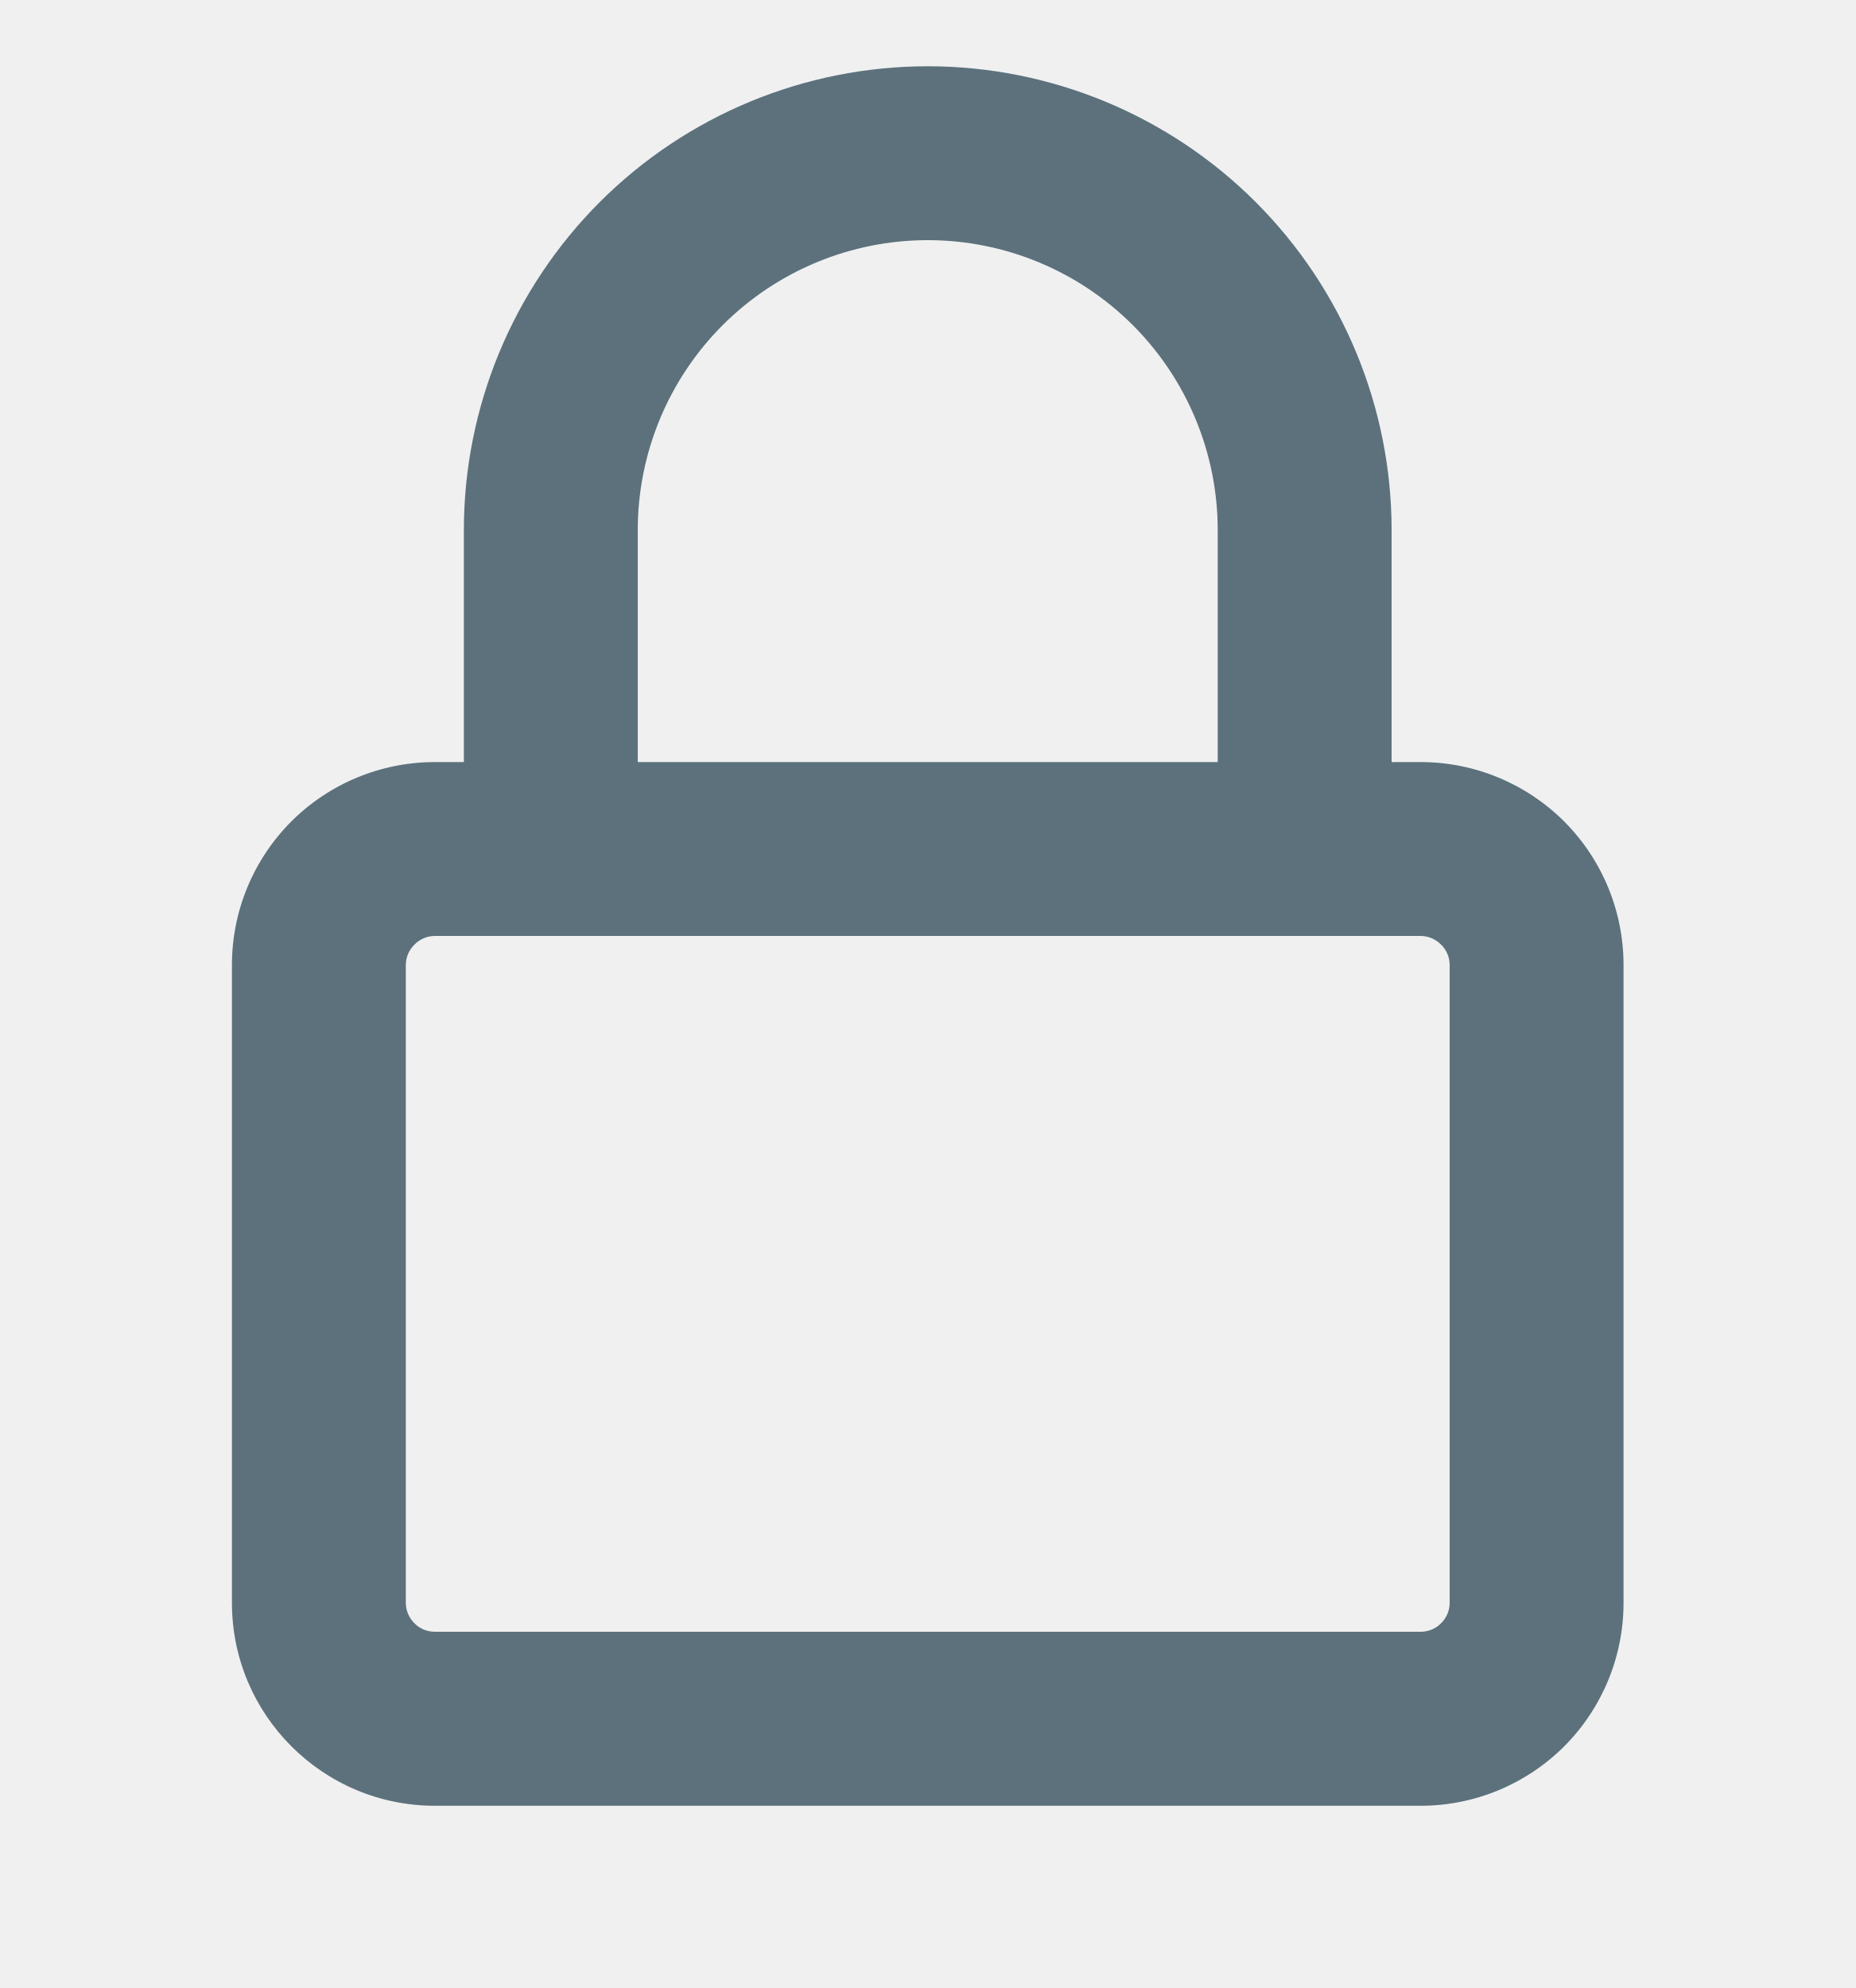
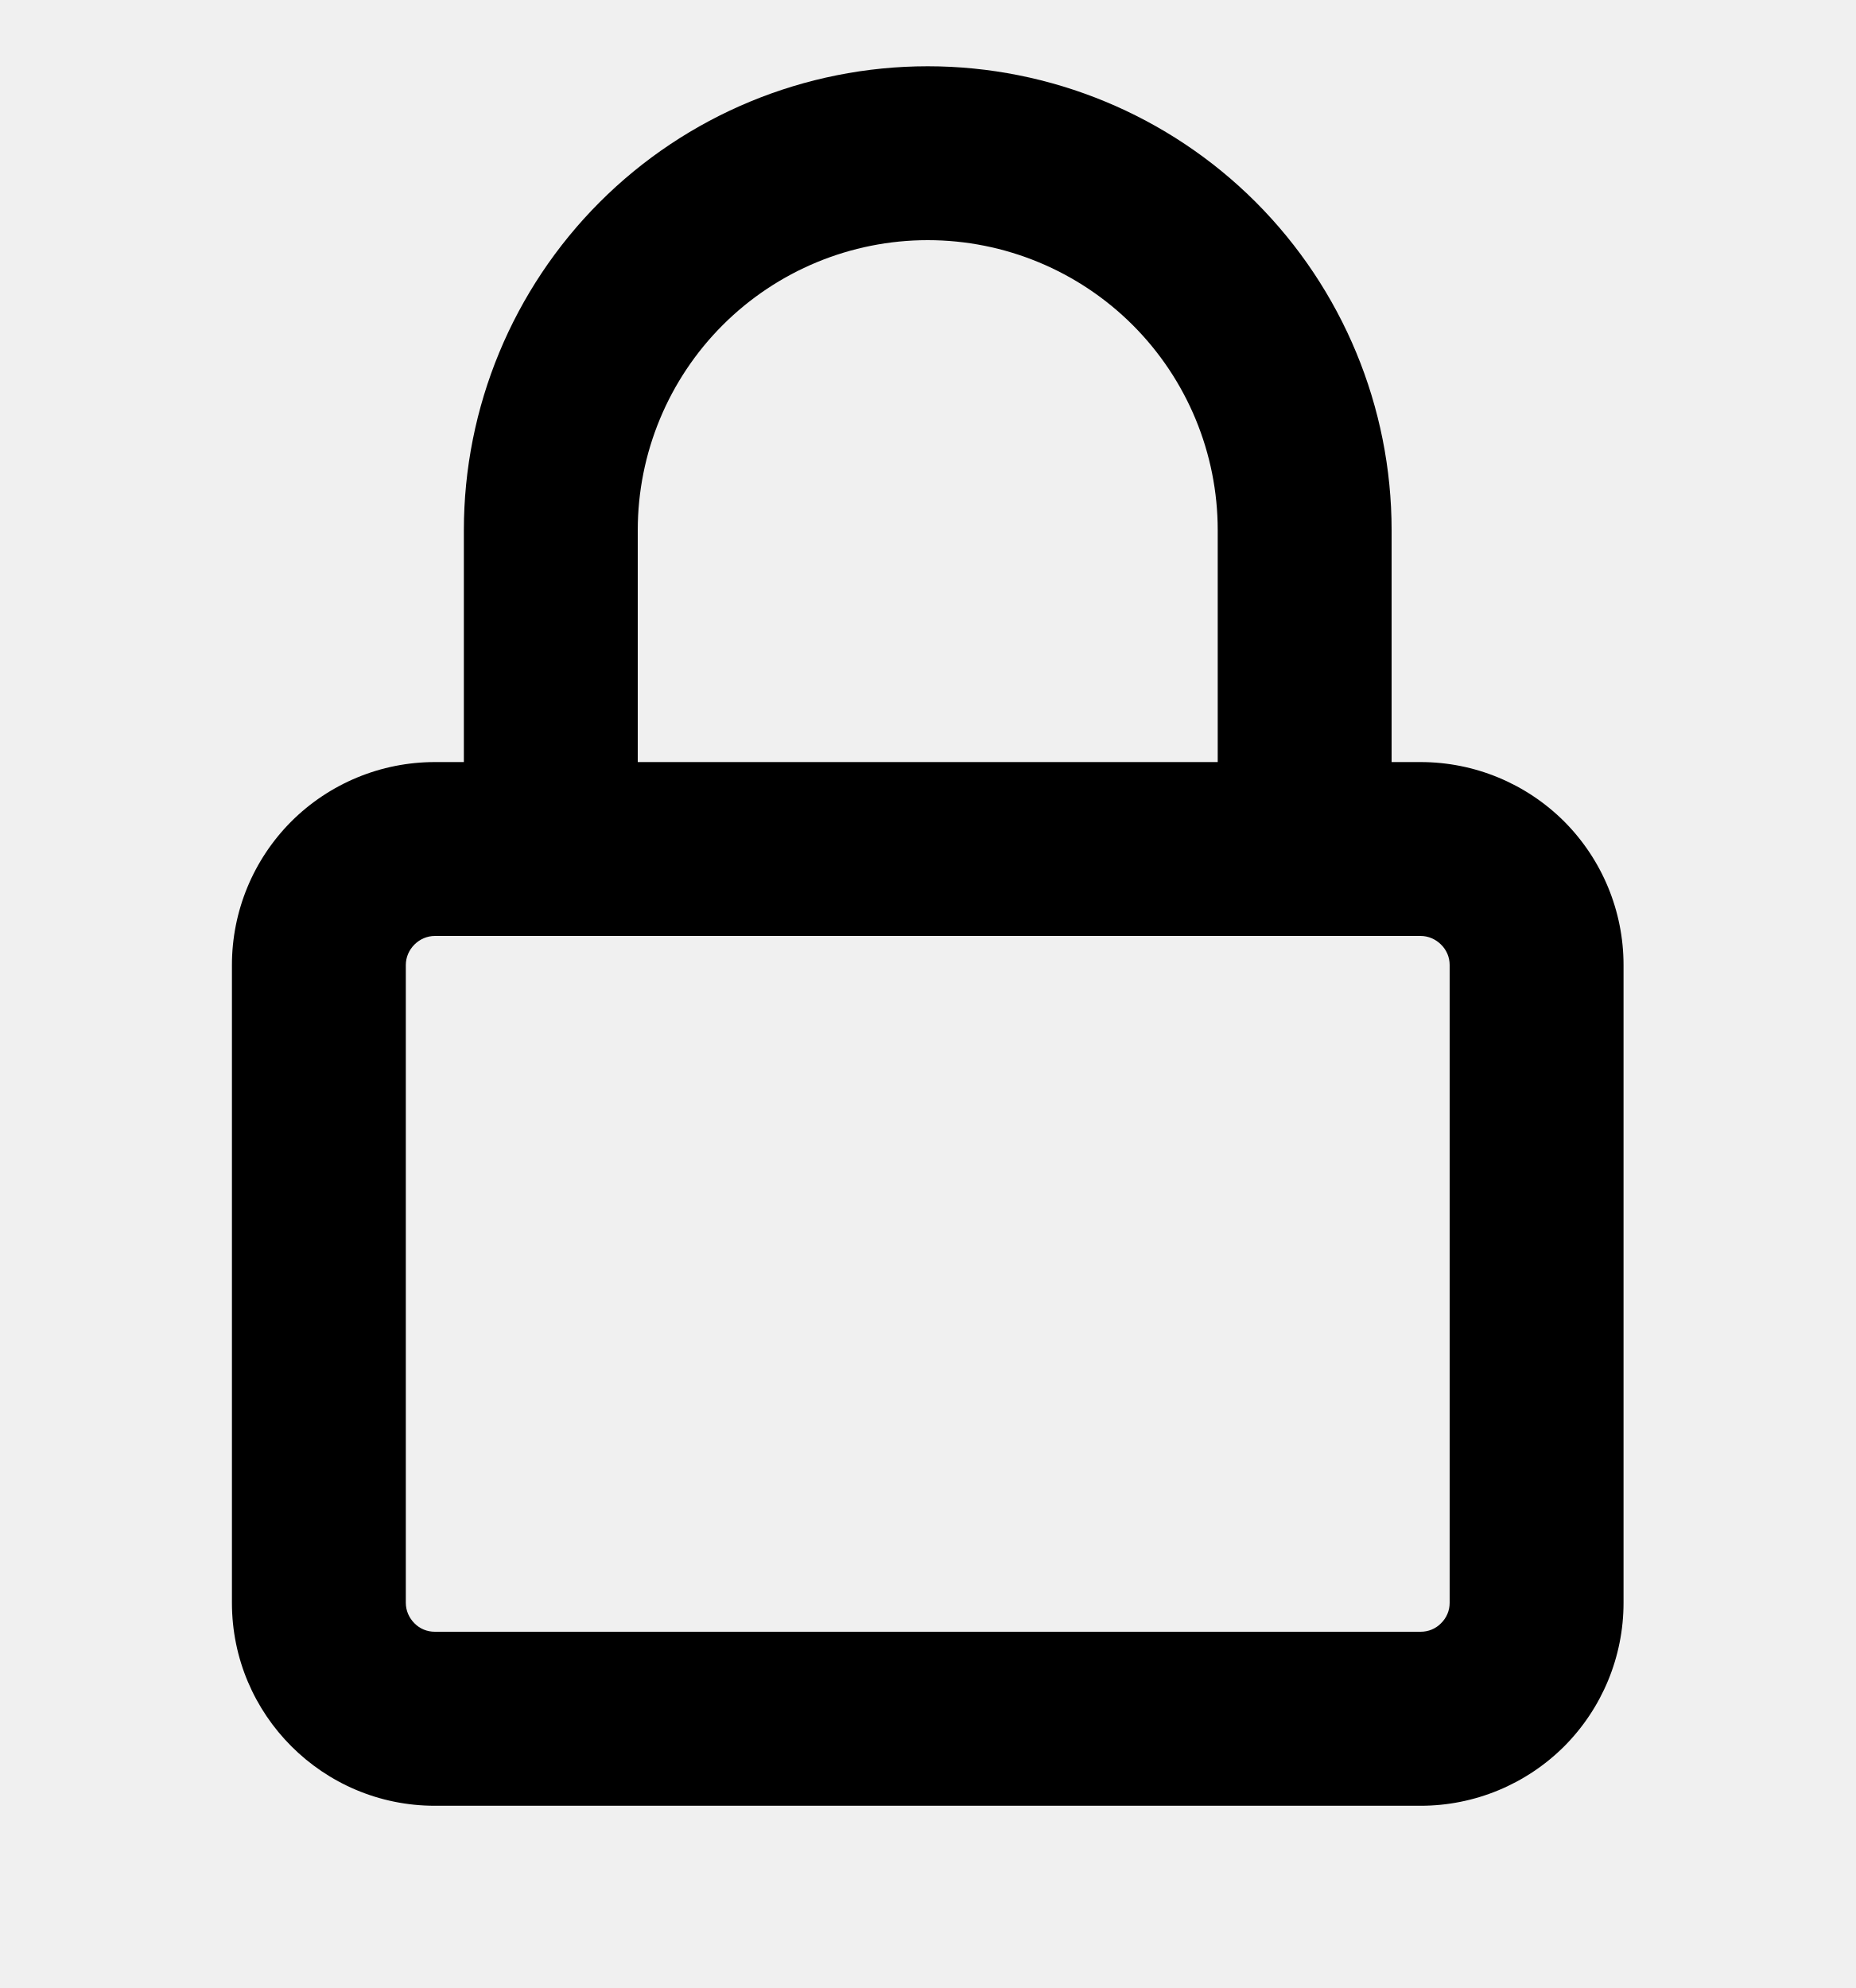
- <svg xmlns="http://www.w3.org/2000/svg" width="14" height="15" viewBox="0 0 14 15" fill="none">
-   <g clip-path="url(#clip0_2046_3356)">
-     <path fill-rule="evenodd" clip-rule="evenodd" d="M3.5 4V5.75H3.281C2.875 5.75 2.486 5.911 2.198 6.198C1.911 6.486 1.75 6.875 1.75 7.281L1.75 12.094C1.75 12.939 2.436 13.625 3.281 13.625H10.719C11.125 13.625 11.514 13.464 11.802 13.177C12.089 12.889 12.25 12.5 12.25 12.094V7.281C12.25 6.875 12.089 6.486 11.802 6.198C11.514 5.911 11.125 5.75 10.719 5.75H10.5V4C10.5 3.072 10.131 2.182 9.475 1.525C8.819 0.869 7.928 0.5 7 0.5C6.072 0.5 5.181 0.869 4.525 1.525C3.869 2.182 3.5 3.072 3.5 4ZM9.188 5.75V4C9.188 3.42 8.957 2.863 8.547 2.453C8.137 2.043 7.58 1.812 7 1.812C6.42 1.812 5.863 2.043 5.453 2.453C5.043 2.863 4.812 3.42 4.812 4V5.75H9.188ZM10.5 7.062H10.719C10.777 7.062 10.832 7.086 10.873 7.127C10.915 7.168 10.938 7.223 10.938 7.281V12.094C10.938 12.152 10.915 12.207 10.873 12.248C10.832 12.29 10.777 12.312 10.719 12.312H3.281C3.223 12.312 3.168 12.29 3.127 12.248C3.086 12.207 3.062 12.152 3.062 12.094L3.062 7.281C3.062 7.223 3.086 7.168 3.127 7.127C3.168 7.086 3.223 7.062 3.281 7.062L10.5 7.062Z" fill="#5C717C" />
-   </g>
-   <defs>
-     <clipPath id="clip0_2046_3356">
-       <rect width="14" height="14" fill="white" transform="translate(0 0.5)" />
-     </clipPath>
-   </defs>
+ <svg xmlns="http://www.w3.org/2000/svg" width="14" height="15" viewBox="0 0 14 15">
+   <path fill-rule="evenodd" clip-rule="evenodd" d="M3.5 4V5.75H3.281C2.875 5.75 2.486 5.911 2.198 6.198C1.911 6.486 1.75 6.875 1.75 7.281L1.75 12.094C1.75 12.939 2.436 13.625 3.281 13.625H10.719C11.125 13.625 11.514 13.464 11.802 13.177C12.089 12.889 12.25 12.5 12.25 12.094V7.281C12.25 6.875 12.089 6.486 11.802 6.198C11.514 5.911 11.125 5.75 10.719 5.75H10.5V4C10.5 3.072 10.131 2.182 9.475 1.525C8.819 0.869 7.928 0.5 7 0.5C6.072 0.5 5.181 0.869 4.525 1.525C3.869 2.182 3.5 3.072 3.5 4ZM9.188 5.75V4C9.188 3.42 8.957 2.863 8.547 2.453C8.137 2.043 7.58 1.812 7 1.812C6.42 1.812 5.863 2.043 5.453 2.453C5.043 2.863 4.812 3.42 4.812 4V5.75H9.188ZM10.5 7.062H10.719C10.777 7.062 10.832 7.086 10.873 7.127C10.915 7.168 10.938 7.223 10.938 7.281V12.094C10.938 12.152 10.915 12.207 10.873 12.248C10.832 12.29 10.777 12.312 10.719 12.312H3.281C3.223 12.312 3.168 12.29 3.127 12.248C3.086 12.207 3.062 12.152 3.062 12.094L3.062 7.281C3.062 7.223 3.086 7.168 3.127 7.127C3.168 7.086 3.223 7.062 3.281 7.062L10.5 7.062Z" />
</svg>
